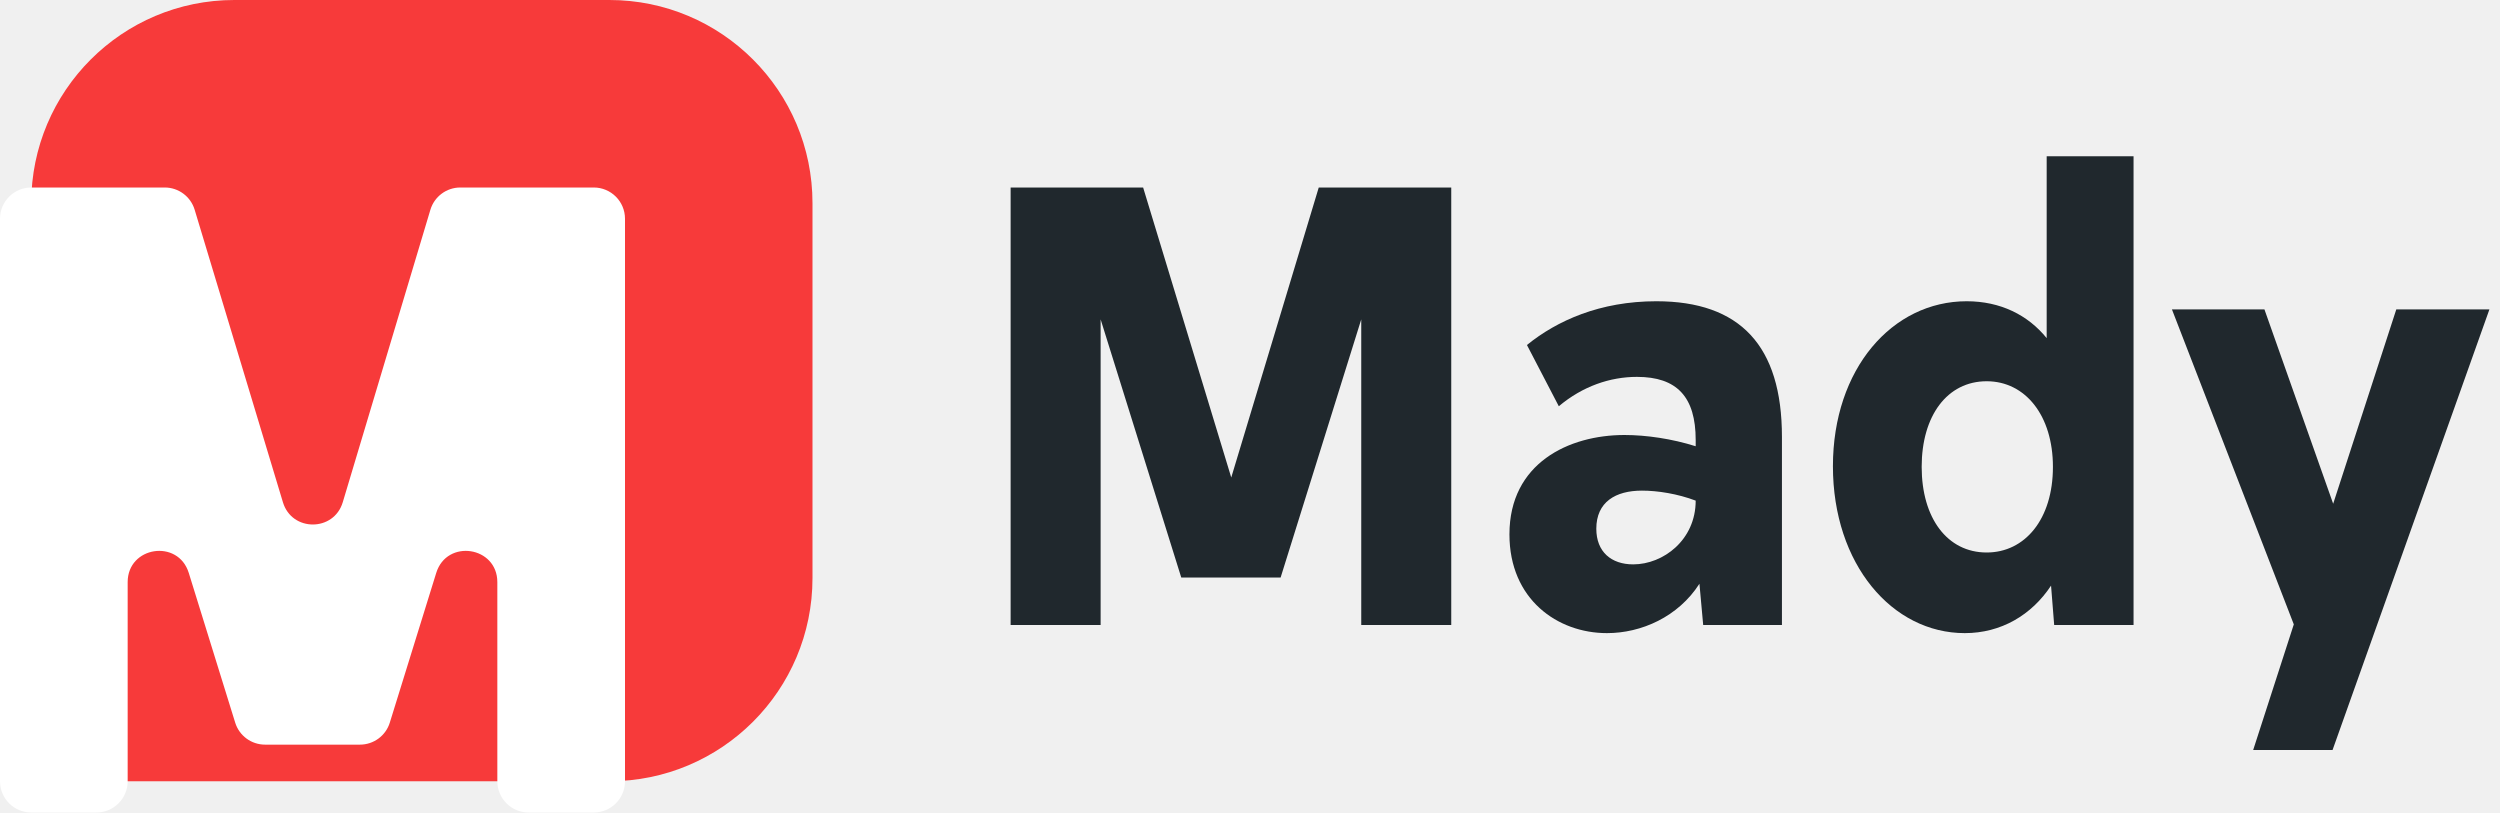
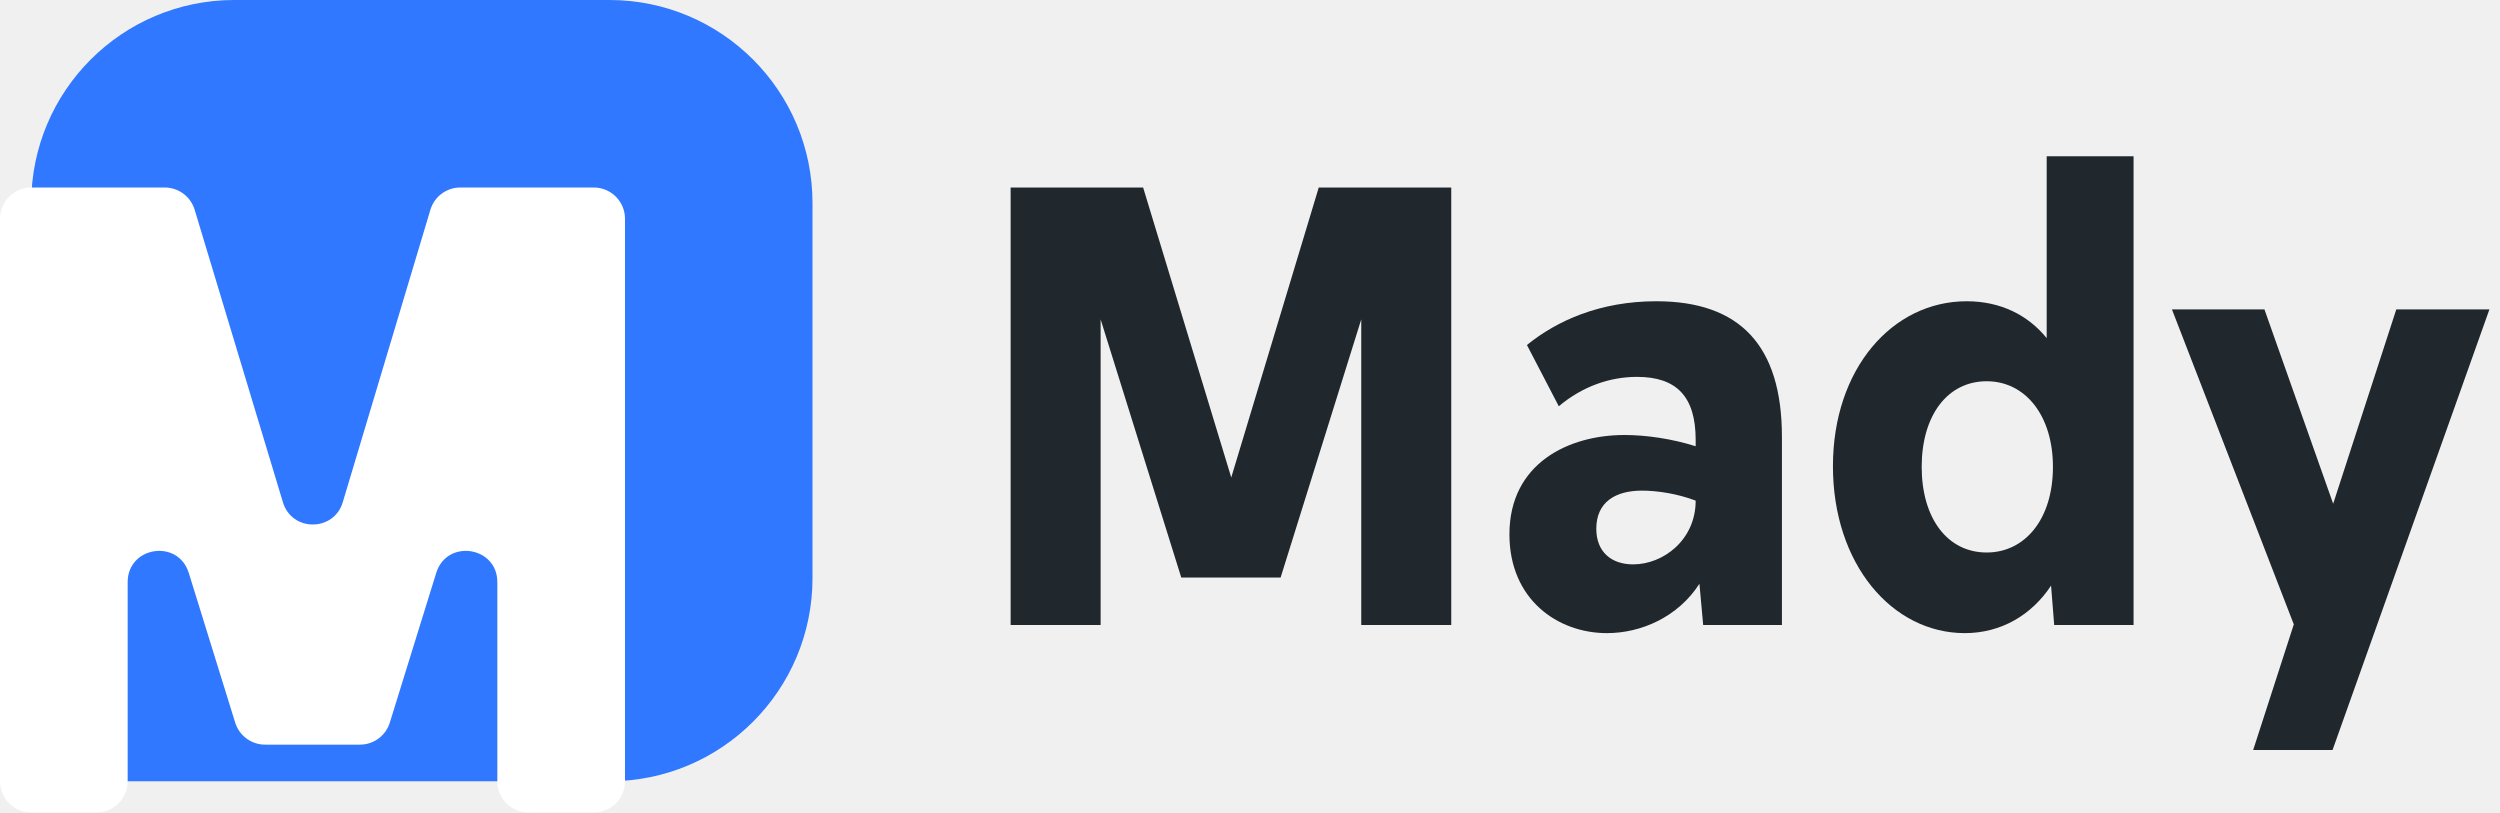
<svg xmlns="http://www.w3.org/2000/svg" width="200" height="65" viewBox="0 0 200 65" fill="none">
  <path d="M191.704 24.75H199.154L186.604 60H180.254L183.504 49.95L173.754 24.75H181.154L186.654 40.3L191.704 24.75Z" fill="#20282D" />
-   <path d="M163.734 12.5H170.684V50H164.334L164.084 46.85C162.534 49.2 160.084 50.65 157.184 50.65C151.384 50.65 146.634 45.15 146.634 37.3C146.634 29.5 151.384 24.1 157.334 24.1C160.034 24.1 162.234 25.2 163.734 27.05V12.5ZM158.934 44.2C161.984 44.2 164.234 41.55 164.234 37.35C164.234 33.25 162.034 30.5 158.934 30.5C155.784 30.5 153.734 33.25 153.734 37.35C153.734 41.45 155.784 44.2 158.934 44.2Z" fill="#20282D" />
-   <path d="M132.505 24.1C139.205 24.1 142.555 27.65 142.555 34.95V50H136.255L135.955 46.7C134.255 49.35 131.305 50.65 128.555 50.65C124.605 50.65 120.755 47.95 120.755 42.75C120.755 37.05 125.505 34.8 129.955 34.8C131.705 34.8 133.755 35.1 135.655 35.7V35.2C135.655 31.75 134.155 30.15 130.955 30.15C128.805 30.15 126.605 30.9 124.705 32.5L122.155 27.6C124.555 25.65 128.005 24.1 132.505 24.1ZM130.655 45.15C133.055 45.15 135.655 43.2 135.655 40.05C134.205 39.5 132.605 39.25 131.355 39.25C129.255 39.25 127.705 40.15 127.705 42.3C127.705 44.15 128.905 45.15 130.655 45.15Z" fill="#20282D" />
+   <path d="M163.735 12.5H170.685V50H164.335L164.085 46.85C162.535 49.2 160.085 50.65 157.185 50.65C151.385 50.65 146.635 45.15 146.635 37.3C146.635 29.5 151.385 24.1 157.335 24.1C160.035 24.1 162.235 25.2 163.735 27.05V12.5ZM158.935 44.2C161.985 44.2 164.235 41.55 164.235 37.35C164.235 33.25 162.035 30.5 158.935 30.5C155.785 30.5 153.735 33.25 153.735 37.35C153.735 41.45 155.785 44.2 158.935 44.2Z" fill="#20282D" />
+   <path d="M132.504 24.1C139.204 24.1 142.554 27.65 142.554 34.95V50H136.254L135.954 46.7C134.254 49.35 131.304 50.65 128.554 50.65C124.604 50.65 120.754 47.95 120.754 42.75C120.754 37.05 125.504 34.8 129.954 34.8C131.704 34.8 133.754 35.1 135.654 35.7V35.2C135.654 31.75 134.154 30.15 130.954 30.15C128.804 30.15 126.604 30.9 124.704 32.5L122.154 27.6C124.554 25.65 128.004 24.1 132.504 24.1ZM130.654 45.15C133.054 45.15 135.654 43.2 135.654 40.05C134.204 39.5 132.604 39.25 131.354 39.25C129.254 39.25 127.704 40.15 127.704 42.3C127.704 44.15 128.904 45.15 130.654 45.15Z" fill="#20282D" />
  <path d="M116.1 15V50H108.9V25.55L102.45 46.2H94.5L88.05 25.55V50H80.85V15H91.45L98.5 38.2L105.5 15H116.1Z" fill="#20282D" />
-   <path d="M2.5 16.25C2.5 7.275 9.775 0 18.75 0H48.749C57.724 0 64.999 7.275 64.999 16.25V46.25C64.999 55.225 57.724 62.5 48.749 62.5H2.5V16.25Z" fill="#F73A3A" />
+   <path d="M2.5 16.25C2.5 7.275 9.775 0 18.75 0H48.75C57.725 0 65 7.275 65 16.25V46.25C65 55.225 57.725 62.5 48.75 62.5H2.5V16.25Z" fill="#2F78FF" />
  <path d="M47.5 15C48.881 15 50 16.119 50 17.5V62.5C50 63.881 48.881 65 47.5 65H42.287C40.907 65 39.787 63.881 39.787 62.5V46.572C39.787 43.706 35.748 43.094 34.899 45.832L31.184 57.812C30.86 58.858 29.892 59.571 28.796 59.571H21.204C20.108 59.571 19.14 58.858 18.816 57.812L15.101 45.832C14.252 43.094 10.213 43.706 10.213 46.572V62.5C10.213 63.881 9.093 65 7.713 65H2.5C1.119 65 0 63.881 0 62.5V17.5C0 16.119 1.119 15 2.5 15H13.178C14.281 15 15.253 15.722 15.572 16.778L22.634 40.182C23.349 42.555 26.71 42.552 27.422 40.177L34.431 16.782C34.748 15.725 35.721 15 36.825 15H47.5Z" fill="white" />
</svg>
